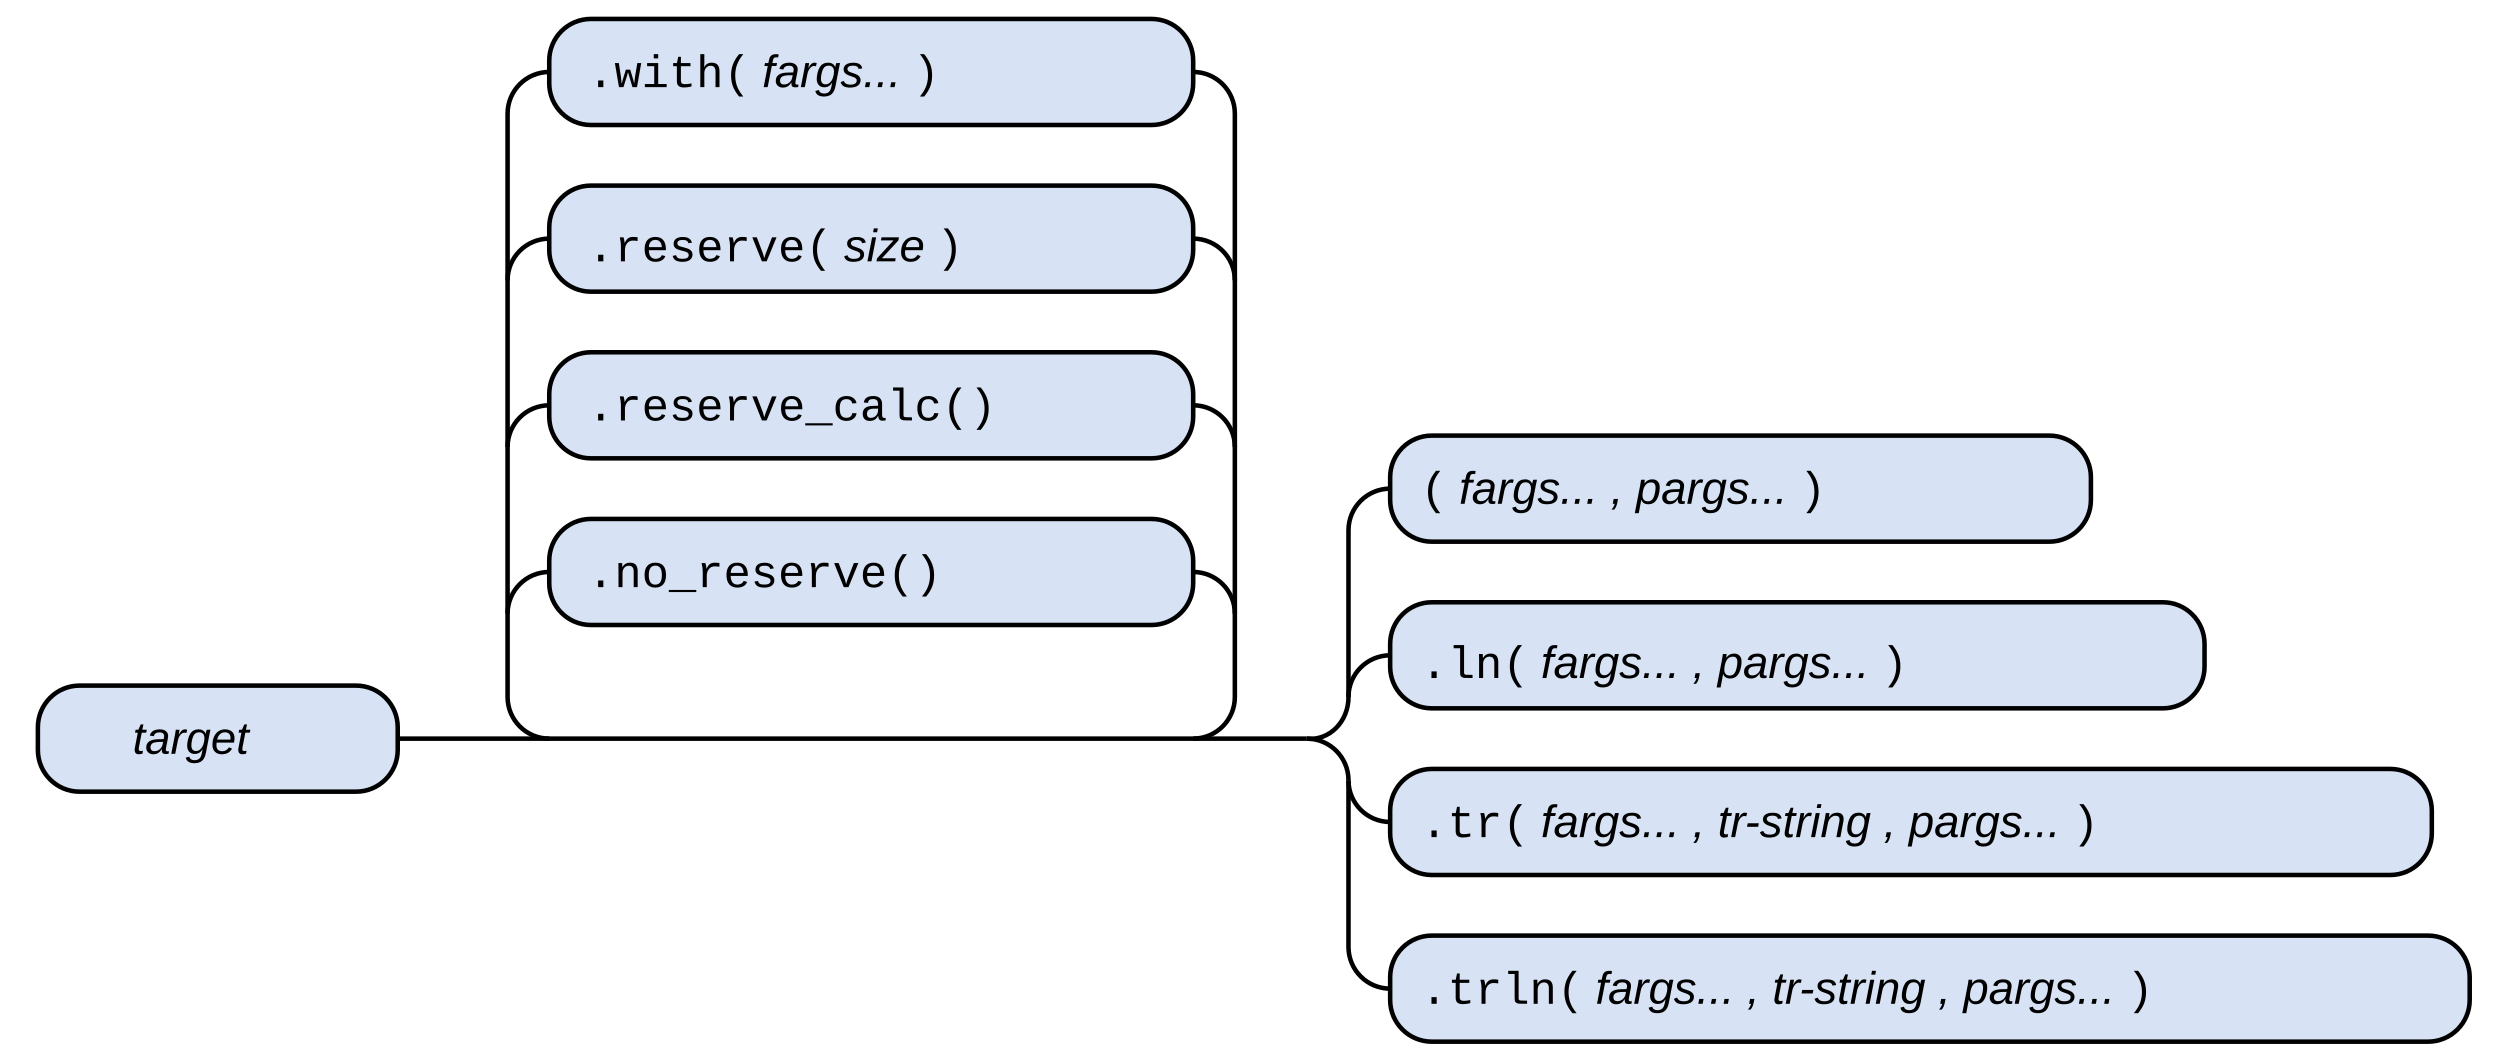
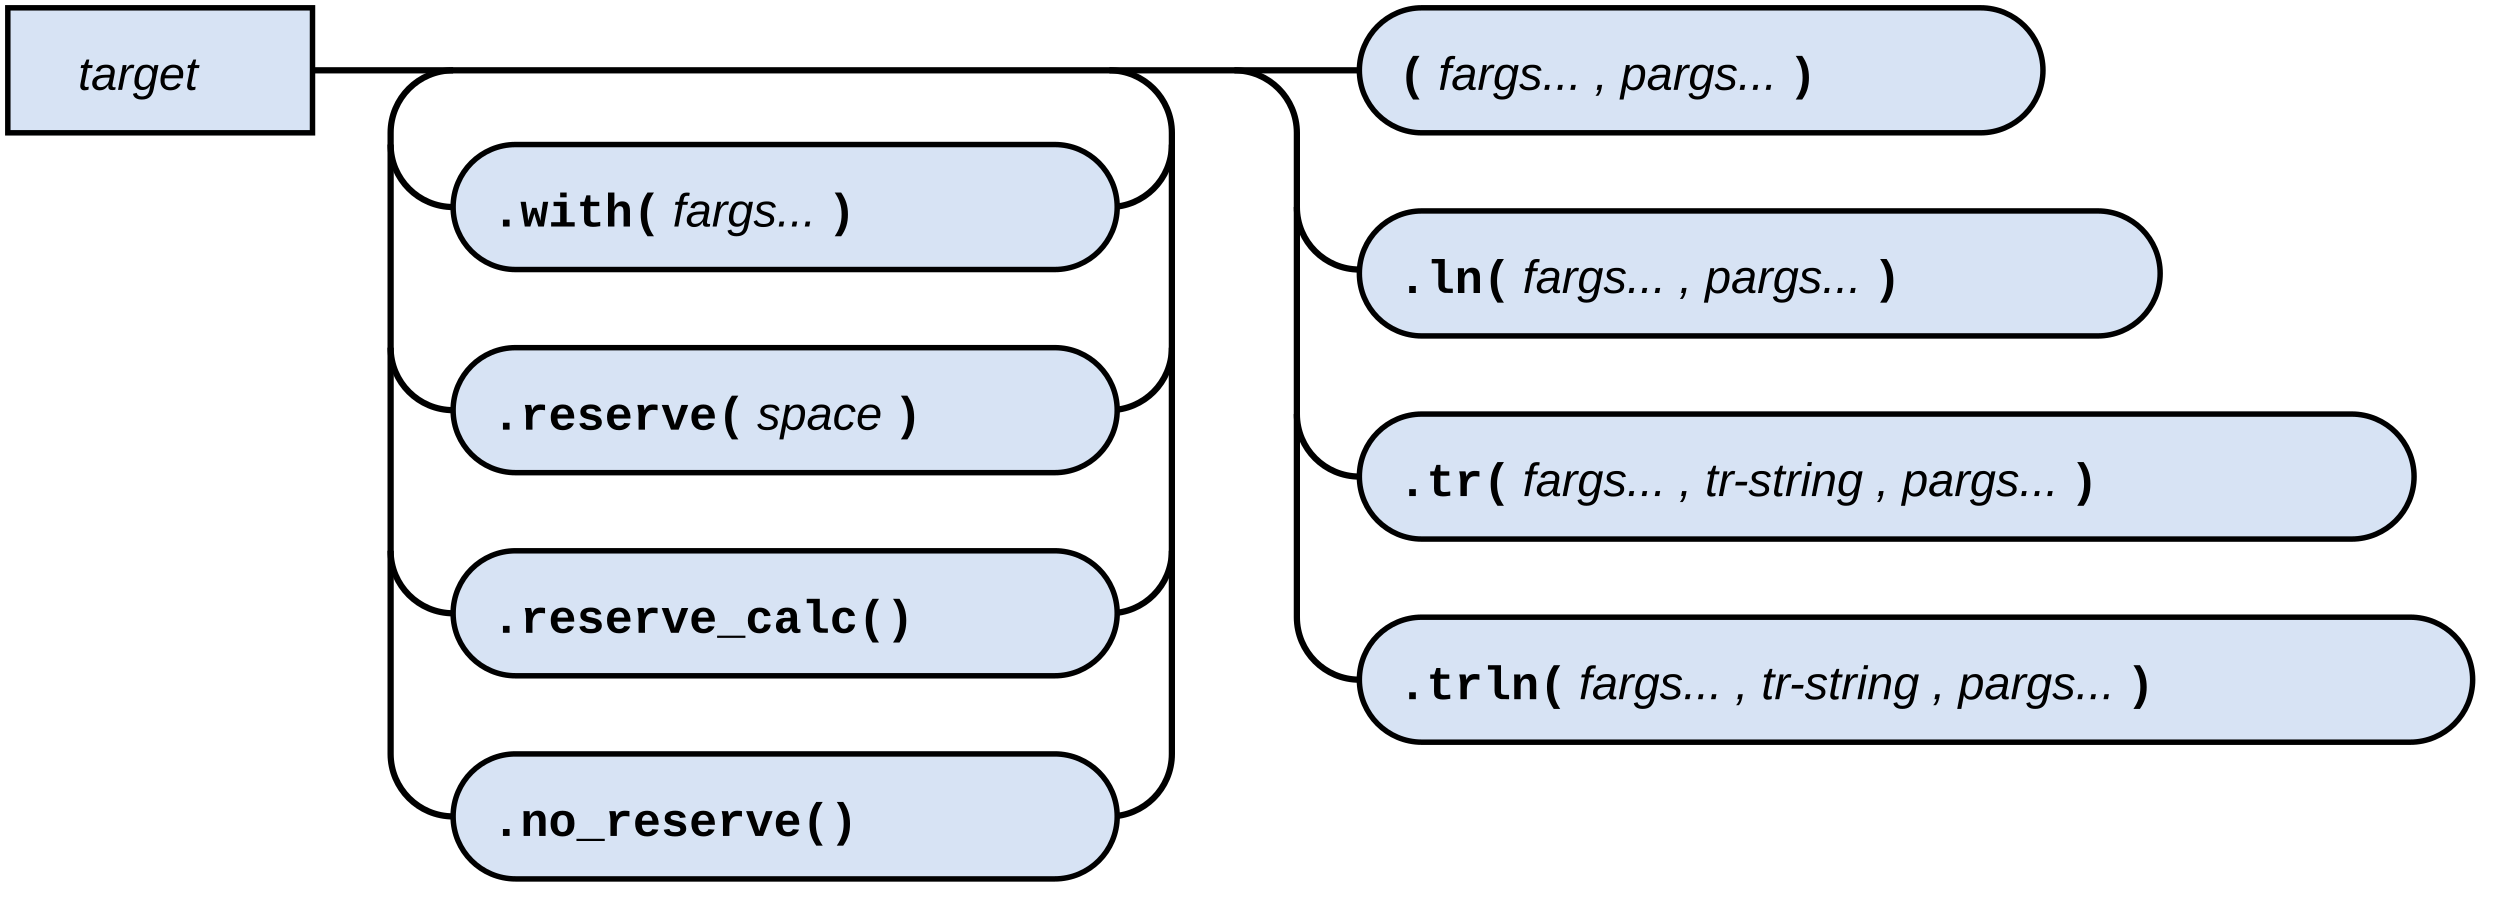
- <svg xmlns="http://www.w3.org/2000/svg" viewBox="55 5 660 280">
+ <svg xmlns="http://www.w3.org/2000/svg" viewBox="0 -2 640 230">
  <style>
    /*  */
    .code {
    font-style:normal;
+     font-weight: bold;
    font-family:"Courier New";
    font-size:100%;
    }
    .repl {
    font-style:italic;
    font-family:Arial;
    font-size:100%;
    }
    rect{
    fill:#d7e3f4;
    stroke:black;
-     stroke-width:1.2;
+     stroke-width:1.4;
    }
    path{
    stroke:black;
-     stroke-width:1.2;
+     stroke-width:1.6;
    fill:transparent;
    }
    path.arrow{
    fill:black;
    stroke-width:0;
    }
    a:hover {
    outline: dotted 1px blue;
    /*stroke:blue;*/
    }
    /*  */
  </style>
-   <symbol>
-     <path d="M0 0 a11 11 0 0 1 +11 +11" />
-     <path d="M0 0 a11 11 0 0 0 +11 -11" />
-     <path d="M0 0 a11 11 0 0 0 -11 +11" />
-     <path d="M0 0 a11 11 0 0 1 -11 -11" />
-     <path d="M0 0 a11 11 0 0 0 -11 -11" />
-     <path d="M0 0 a11 11 0 0 1 -11 +11" />
-   </symbol>
-   <rect width="95" height="28" x="65" y="186" rx="11" ry="11" />
-   <text x="90" y="204">
+   <path d="M80 16 H348" />
+   <rect width="78" height="32" x="2" y="0" />
+   <text x="20" y="21">
    <tspan class="repl">target</tspan>
  </text>
-   <path d="M160 200 H400" />
-   <path d="M200  24 a11 11 0 0 0 -11 +11 v154 a11 11 0 0 0 11 11" />
-   <path d="M200  68 a11 11 0 0 0 -11 +11" />
-   <path d="M200 112 a11 11 0 0 0 -11 +11" />
-   <path d="M200 156 a11 11 0 0 0 -11 +11" />
-   <path d="M370  24 a11 11 0 0 1 +11 +11 v154 a11 11 0 0 1 -11 +11" />
-   <path d="M370  68 a11 11 0 0 1 +11 +11" />
-   <path d="M370 112 a11 11 0 0 1 +11 +11" />
-   <path d="M370 156 a11 11 0 0 1 +11 +11" />
-   <rect width="170" height="28" x="200" y="10" rx="11" ry="11" />
-   <rect width="170" height="28" x="200" y="54" rx="11" ry="11" />
-   <rect width="170" height="28" x="200" y="98" rx="11" ry="11" />
-   <rect width="170" height="28" x="200" y="142" rx="11" ry="11" />
-   <text x="210" y="28">
+   <path d="M116  16 a16 16 0 0 0 -16 16 V191 a16 16 0 0 0 16 16" />
+   <path d="M100  35 a16 16 0 0 0  16 16" />
+   <path d="M100  87 a16 16 0 0 0  16 16" />
+   <path d="M100 139 a16 16 0 0 0  16 16" />
+   <path d="M284  16 a16 16 0 0 1  16 16 V191 a16 16 0 0 1 -16 16" />
+   <path d="M300  35 a16 16 0 0 1 -16 16" />
+   <path d="M300  87 a16 16 0 0 1 -16 16" />
+   <path d="M300 139 a16 16 0 0 1 -16 16" />
+   <rect width="170" height="32" x="116" y="35" rx="16" ry="16" />
+   <rect width="170" height="32" x="116" y=" 87" rx="16" ry="16" />
+   <rect width="170" height="32" x="116 " y="139" rx="16" ry="16" />
+   <rect width="170" height="32" x="116" y="191" rx="16" ry="16" />
+   <text x="126" y="56">
    <tspan class="code">.with(</tspan>
    <tspan class="repl">fargs...</tspan>
    <tspan class="code">)</tspan>
  </text>
-   <text x="210" y="74">
+   <text x="126" y="108">
    <tspan class="code">.reserve(</tspan>
-     <tspan class="repl">size</tspan>
+     <tspan class="repl">space</tspan>
    <tspan class="code">)</tspan>
  </text>
-   <text x="210" y="116" class="code"> .reserve_calc() </text>
-   <text x="210" y="160" class="code"> .no_reserve()   </text>
-   <path d="M411 189  v-44 a11 11 0 0 1 +11 -11" />
-   <path d="M411 189       a11 11 0 0 1 +11 -11" />
-   <path d="M400 200       a10 11 0 0 0 +11 -11" />
-   <path d="M400 200       a11 11 0 0 1 +11 +11" />
-   <path d="M411 211       a11 11 0 0 0 +11 +11" />
-   <path d="M411 211  v44  a11 11 0 0 0 +11 +11" />
-   <rect width="185" height="28" x="422" y="120" rx="11" ry="11" />
-   <rect width="215" height="28" x="422" y="164" rx="11" ry="11" />
-   <rect width="275" height="28" x="422" y="208" rx="11" ry="11" />
-   <rect width="285" height="28" x="422" y="252" rx="11" ry="11" />
-   <text x="430" y="138">
+   <text x="126" y="160" class="code"> .reserve_calc() </text>
+   <text x="126" y="212" class="code"> .no_reserve() </text>
+   <path d="M316  16 a16 16 0 0 1 16 16 V156 a16 16 0 0 0 16 16" />
+   <path d="M332  51 a16 16 0 0 0 16 16" />
+   <path d="M332 104 a16 16 0 0 0 16 16" />
+   <rect width="175" height="32" x="348" y="0" rx="16" ry="16" />
+   <rect width="205" height="32" x="348" y="52" rx="16" ry="16" />
+   <rect width="270" height="32" x="348" y="104" rx="16" ry="16" />
+   <rect width="285" height="32" x="348" y="156" rx="16" ry="16" />
+   <text x="358" y="21">
    <tspan class="code">(</tspan>
    <tspan class="repl">fargs... , pargs...</tspan>
    <tspan class="code">)</tspan>
  </text>
-   <text x="430" y="184">
+   <text x="358" y="73">
    <tspan class="code">.ln(</tspan>
    <tspan class="repl">fargs... , pargs...</tspan>
    <tspan class="code">)</tspan>
  </text>
-   <text x="430" y="226">
+   <text x="358" y="125">
    <tspan class="code">.tr(</tspan>
    <tspan class="repl">fargs... , tr-string , pargs...</tspan>
    <tspan class="code">)</tspan>
  </text>
-   <text x="430" y="270">
+   <text x="358" y="177">
    <tspan class="code">.trln(</tspan>
    <tspan class="repl">fargs... , tr-string , pargs...</tspan>
    <tspan class="code">)</tspan>
  </text>
</svg>
